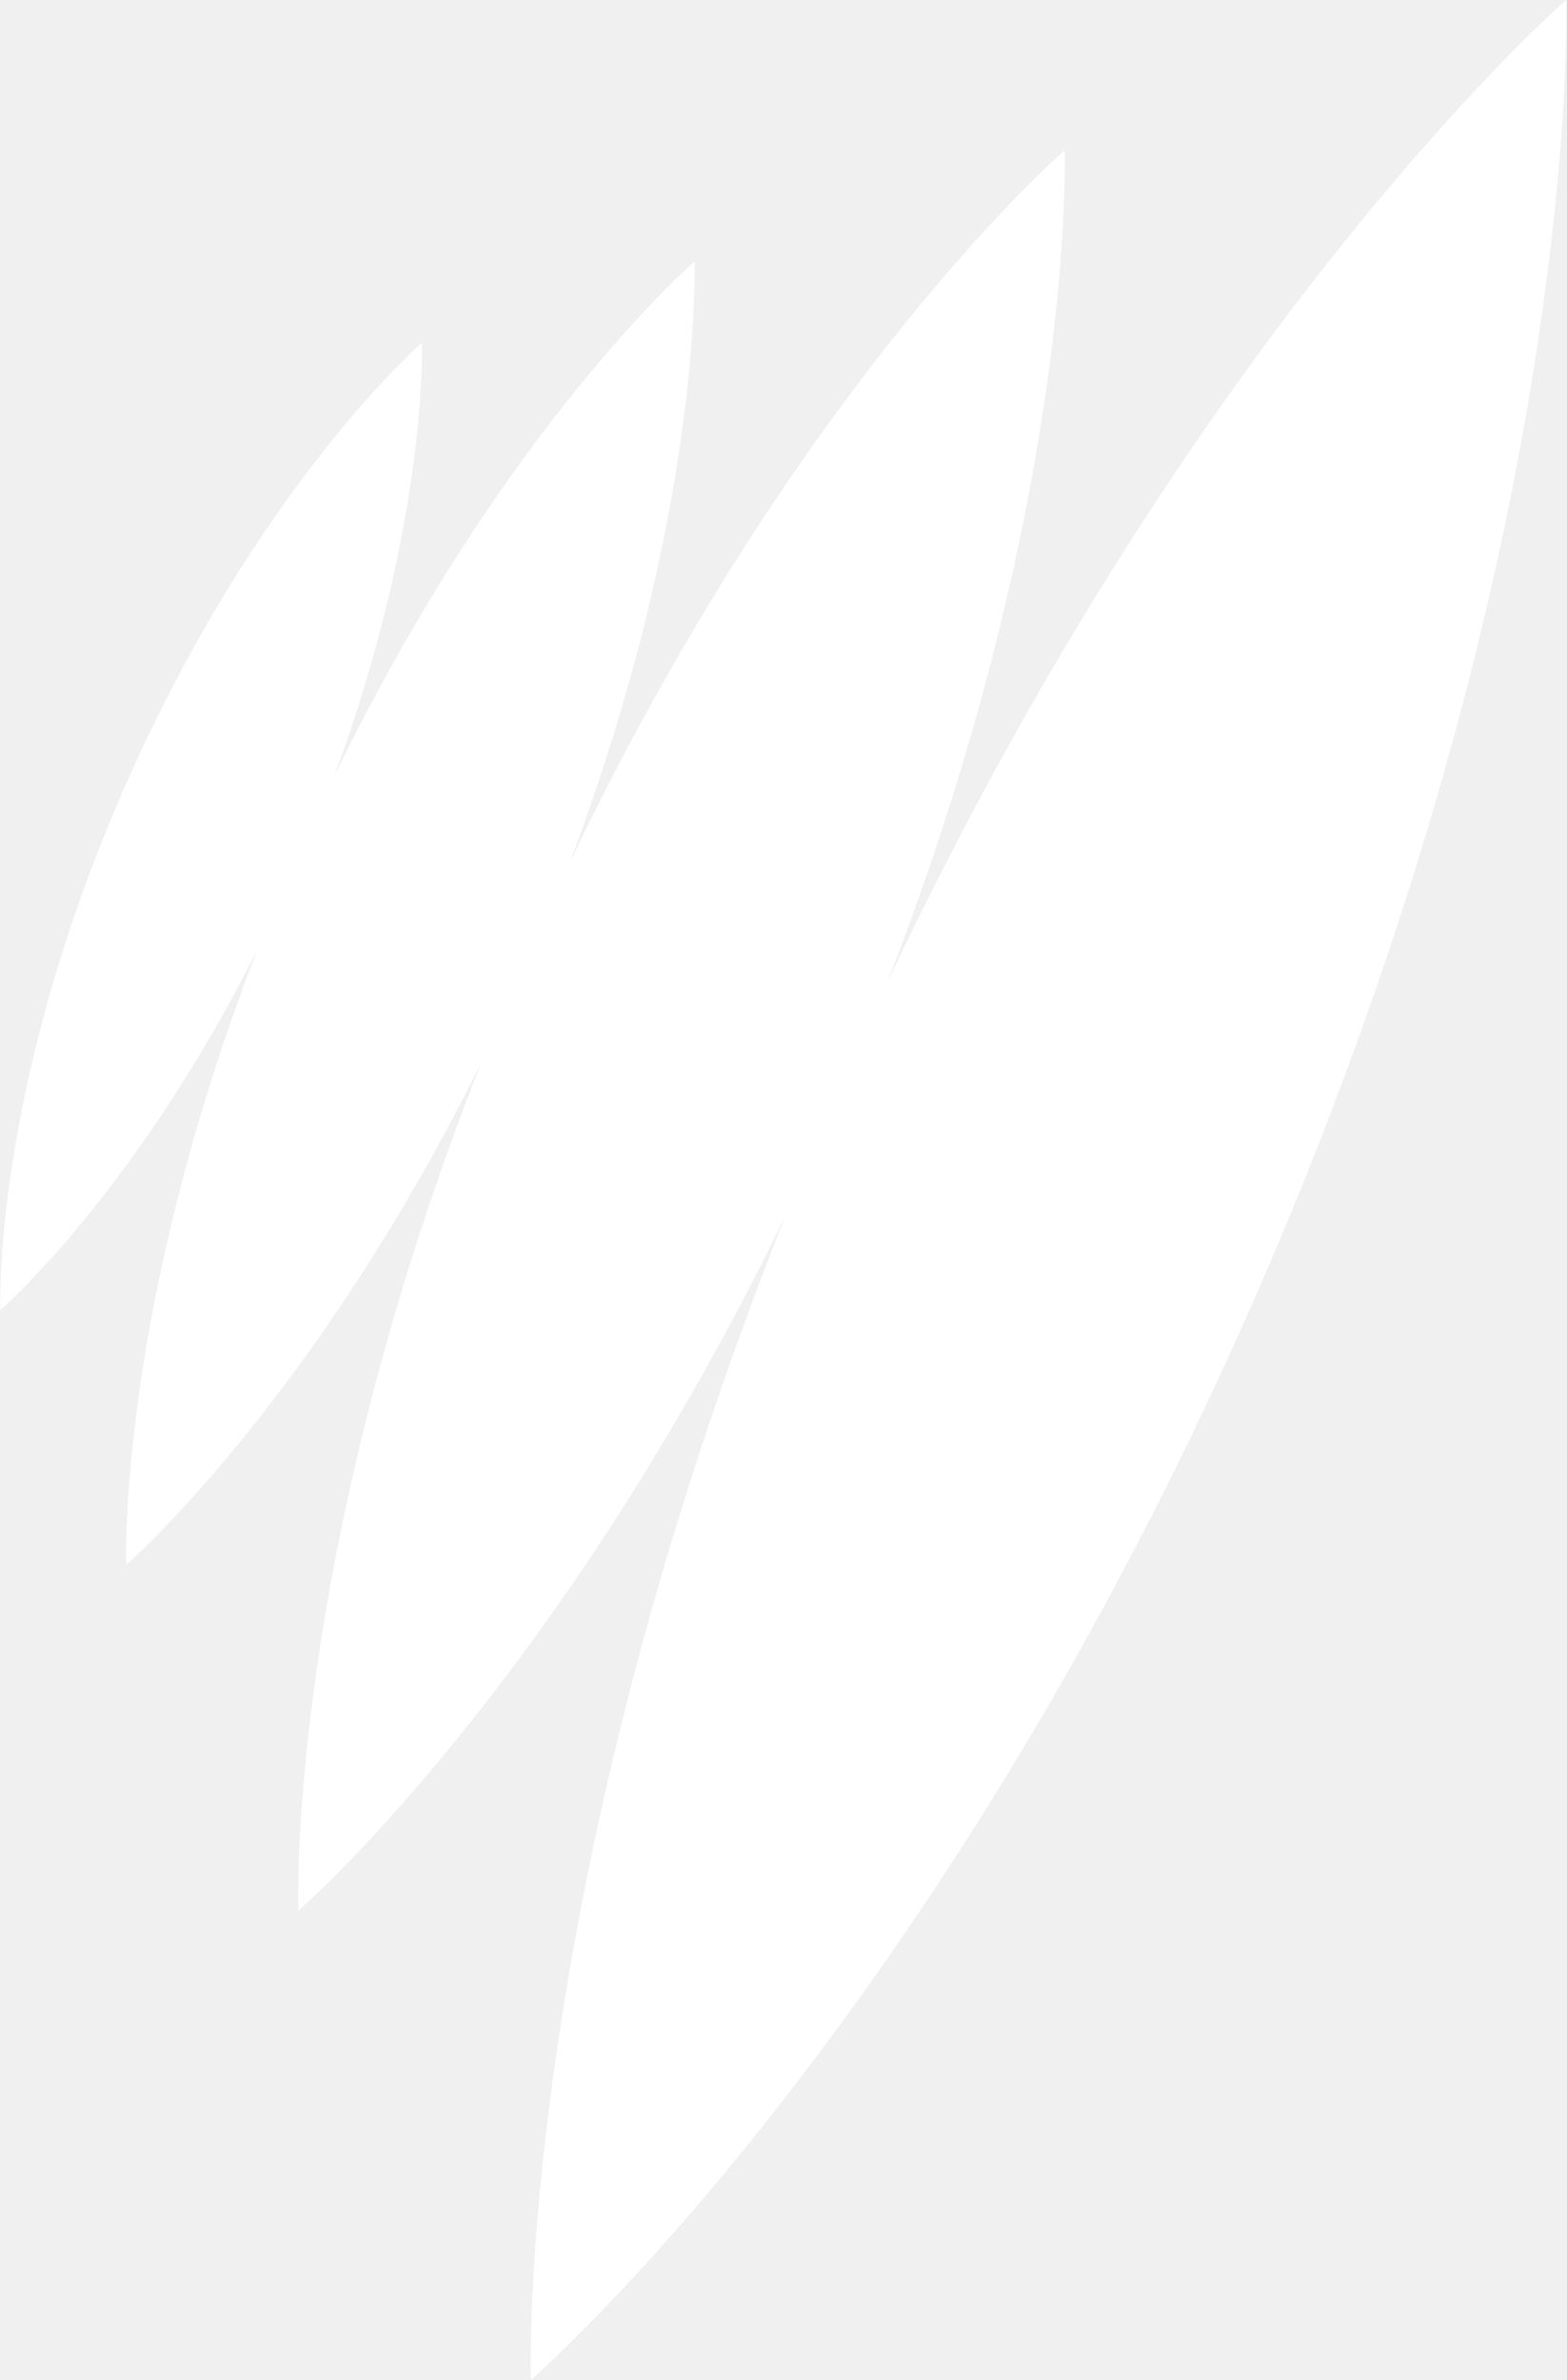
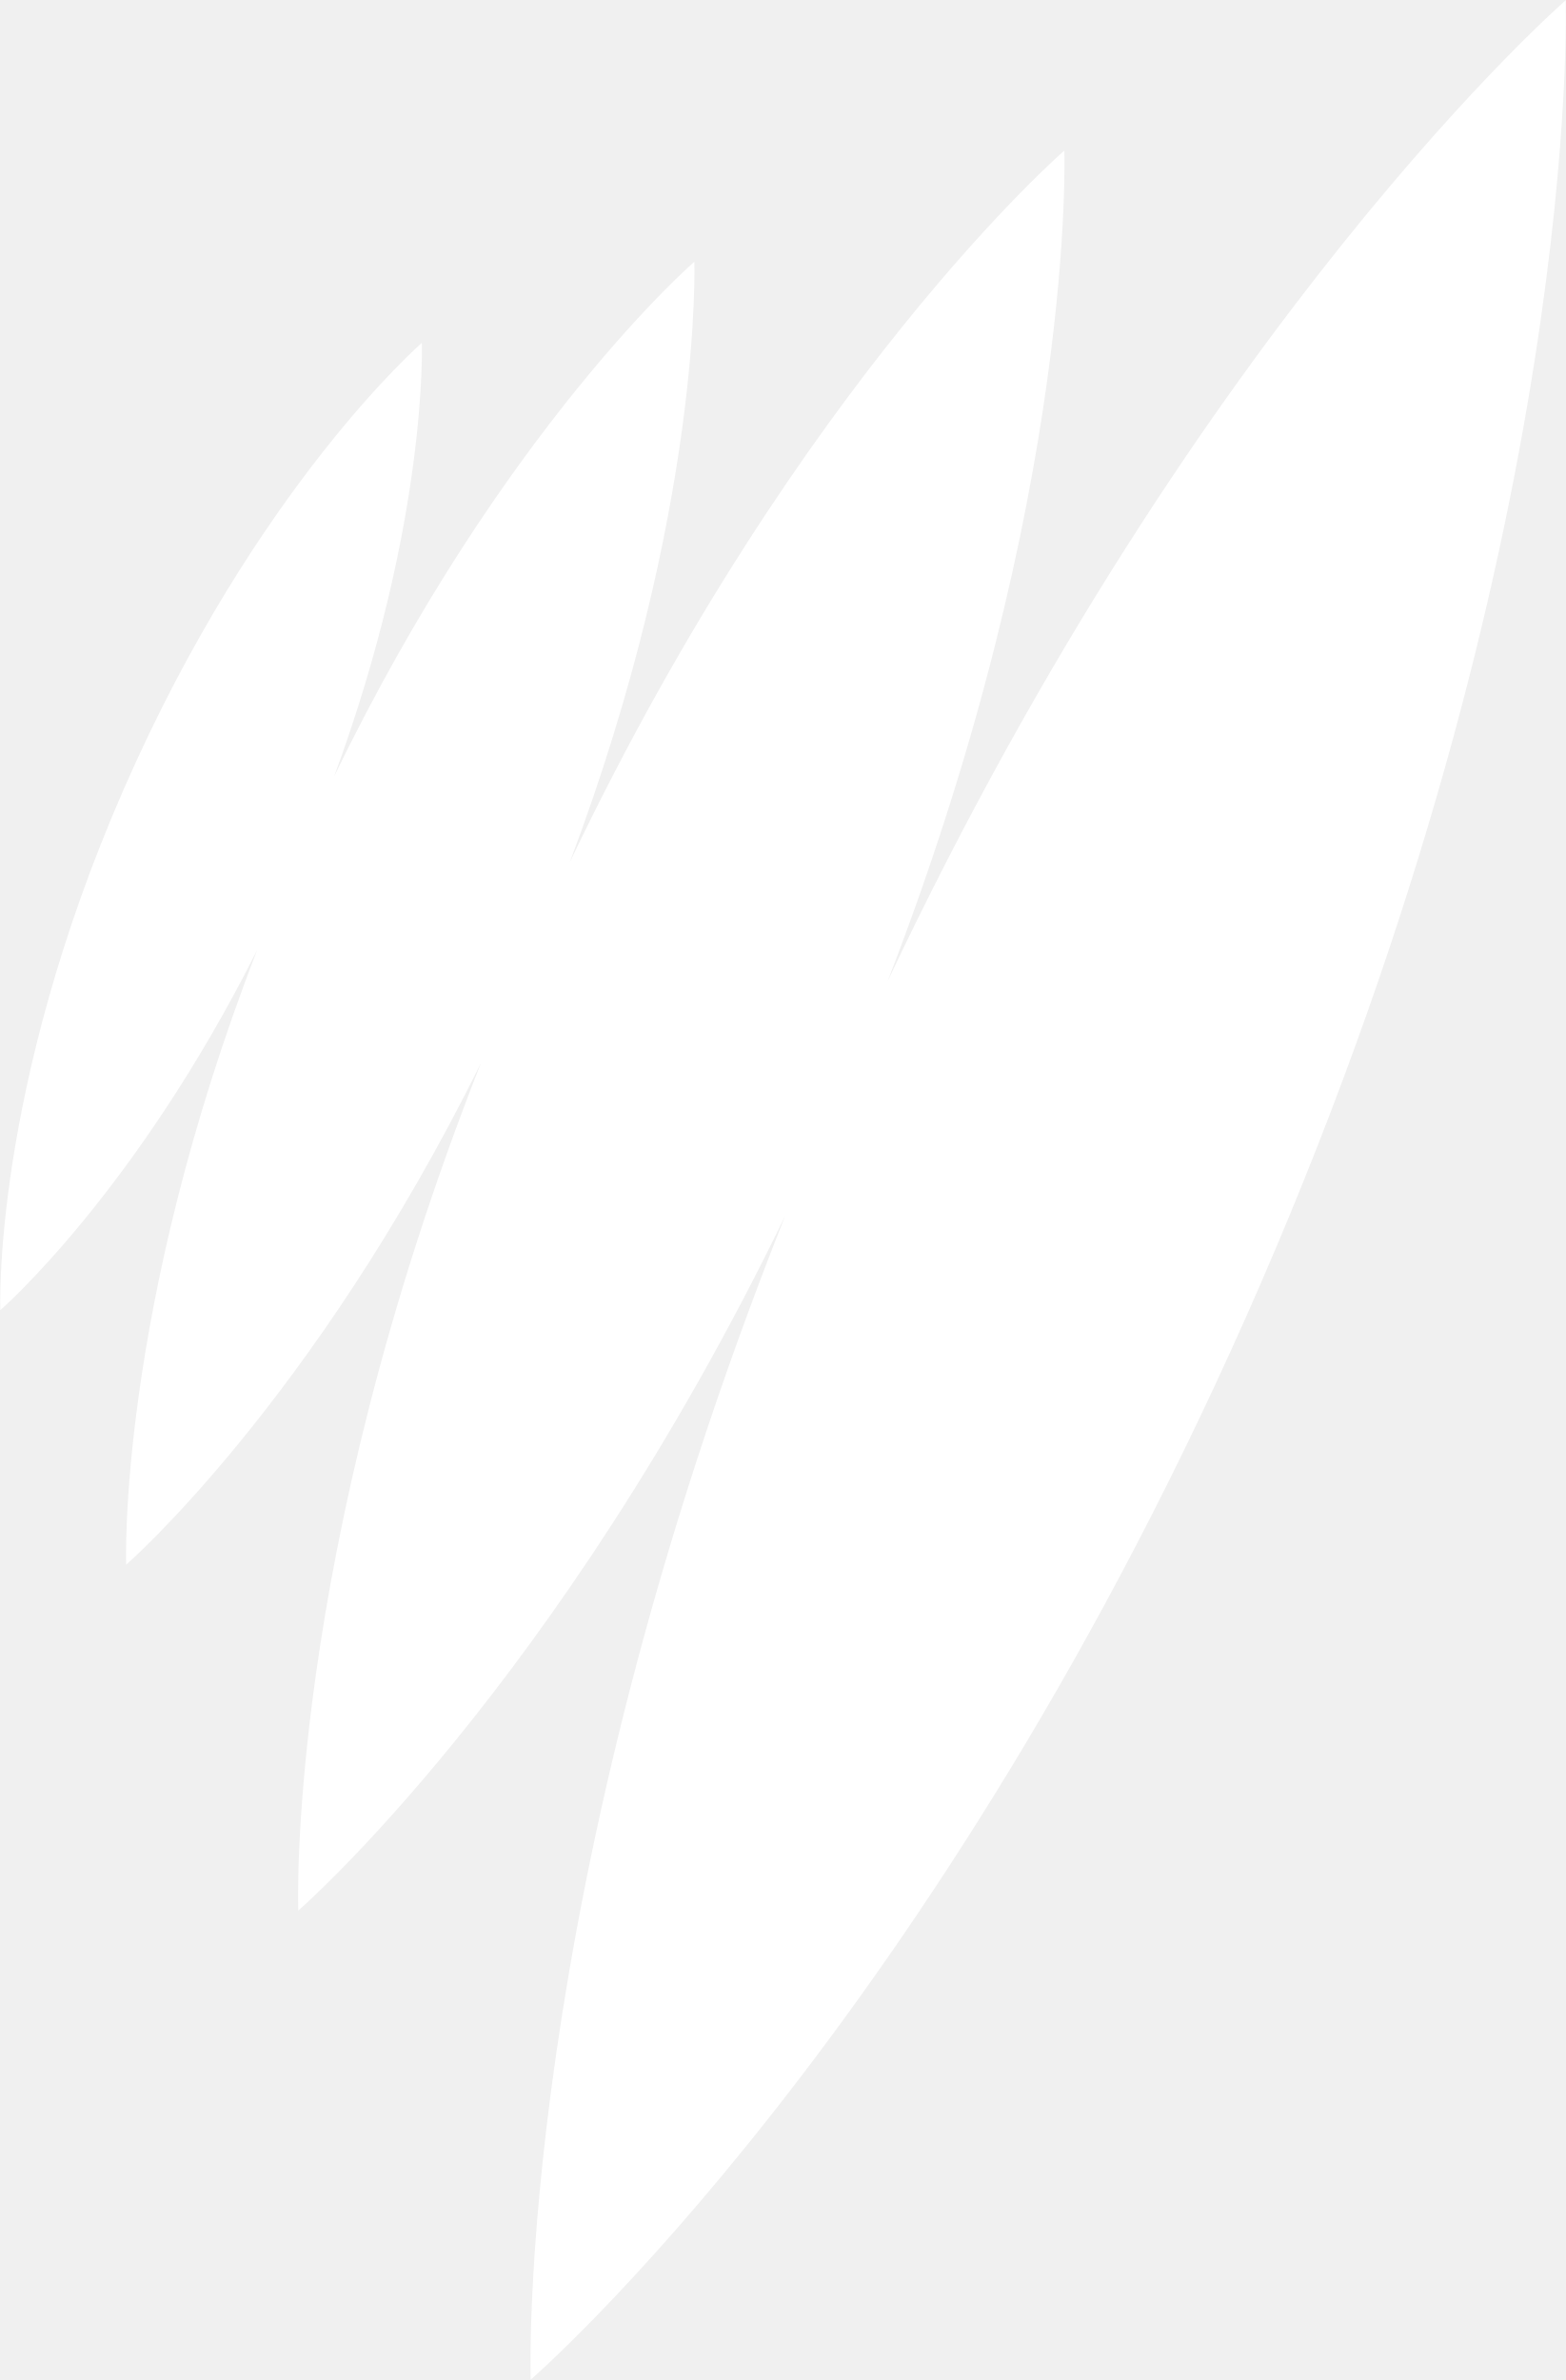
- <svg xmlns="http://www.w3.org/2000/svg" viewBox="1.999 6.986 4.803 7.299" fill="#ffffff">
+ <svg xmlns="http://www.w3.org/2000/svg" viewBox="1.999 6.985 4.803 7.301" fill="#ffffff">
  <path d="M6.802 6.986C6.802 6.986 5.684 7.958 4.722 9.995C5.302 8.497 5.264 7.447 5.264 7.447C5.264 7.447 4.453 8.149 3.747 9.63C4.156 8.545 4.129 7.788 4.129 7.788C4.129 7.788 3.542 8.296 3.024 9.367C3.313 8.583 3.293 8.037 3.293 8.037C3.293 8.037 2.785 8.477 2.379 9.405C1.973 10.333 2.0 11.004 2.0 11.004C2.0 11.004 2.413 10.646 2.788 9.899C2.358 11.008 2.386 11.785 2.386 11.785C2.386 11.785 2.959 11.287 3.474 10.247C2.873 11.771 2.914 12.846 2.914 12.846C2.914 12.846 3.709 12.157 4.408 10.714C3.576 12.805 3.627 14.285 3.627 14.285C3.627 14.285 4.879 13.201 5.868 10.919C6.857 8.637 6.802 6.986 6.802 6.986" />
</svg>
